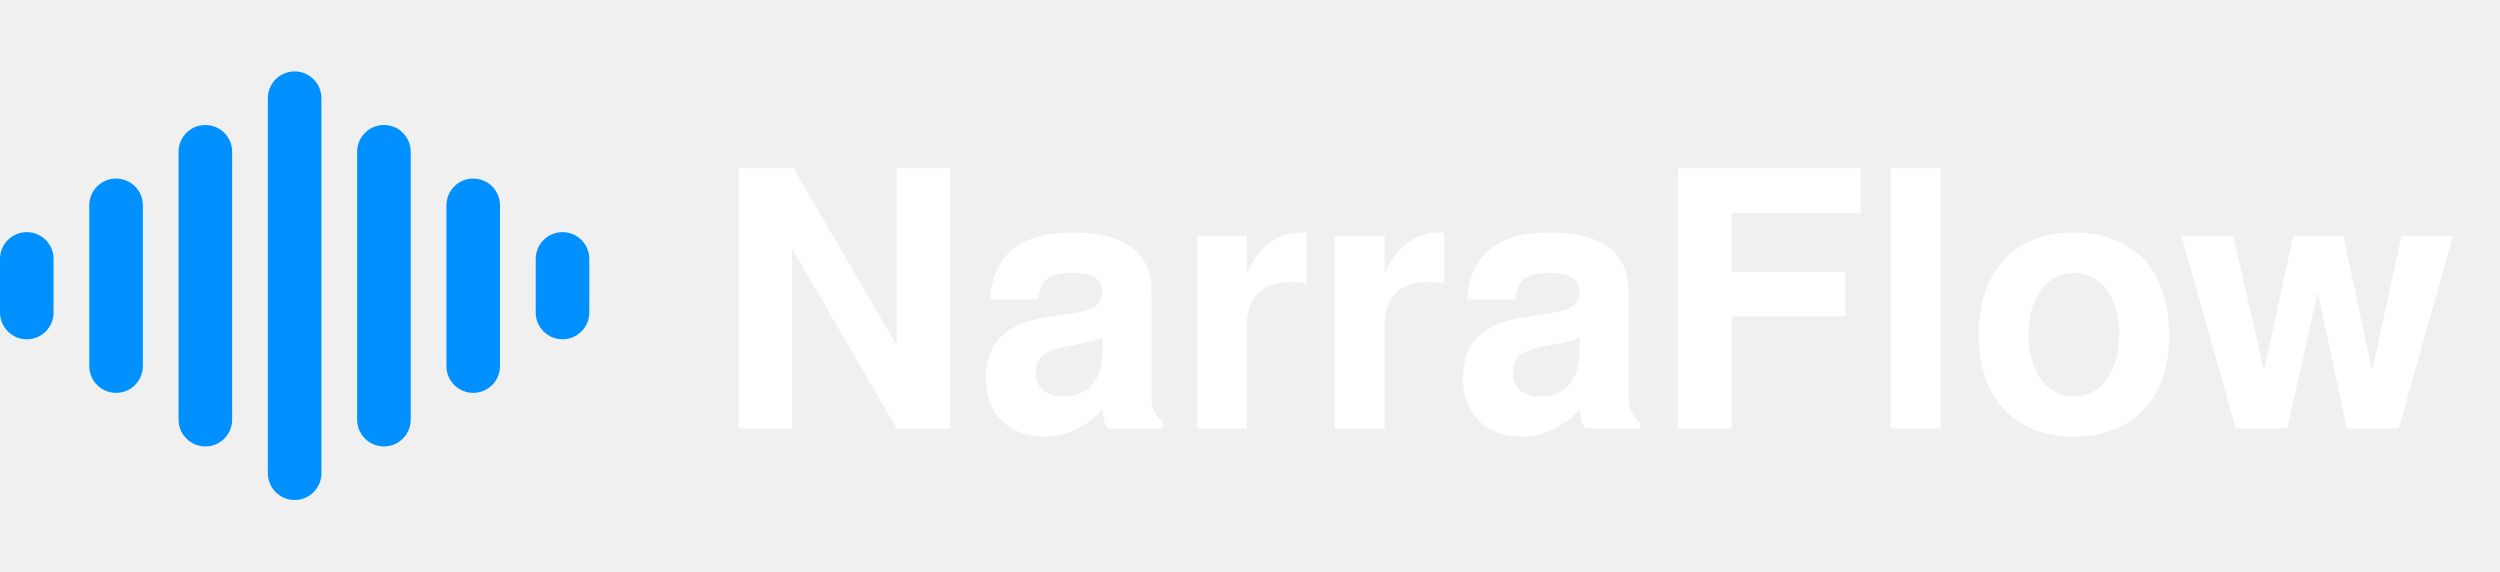
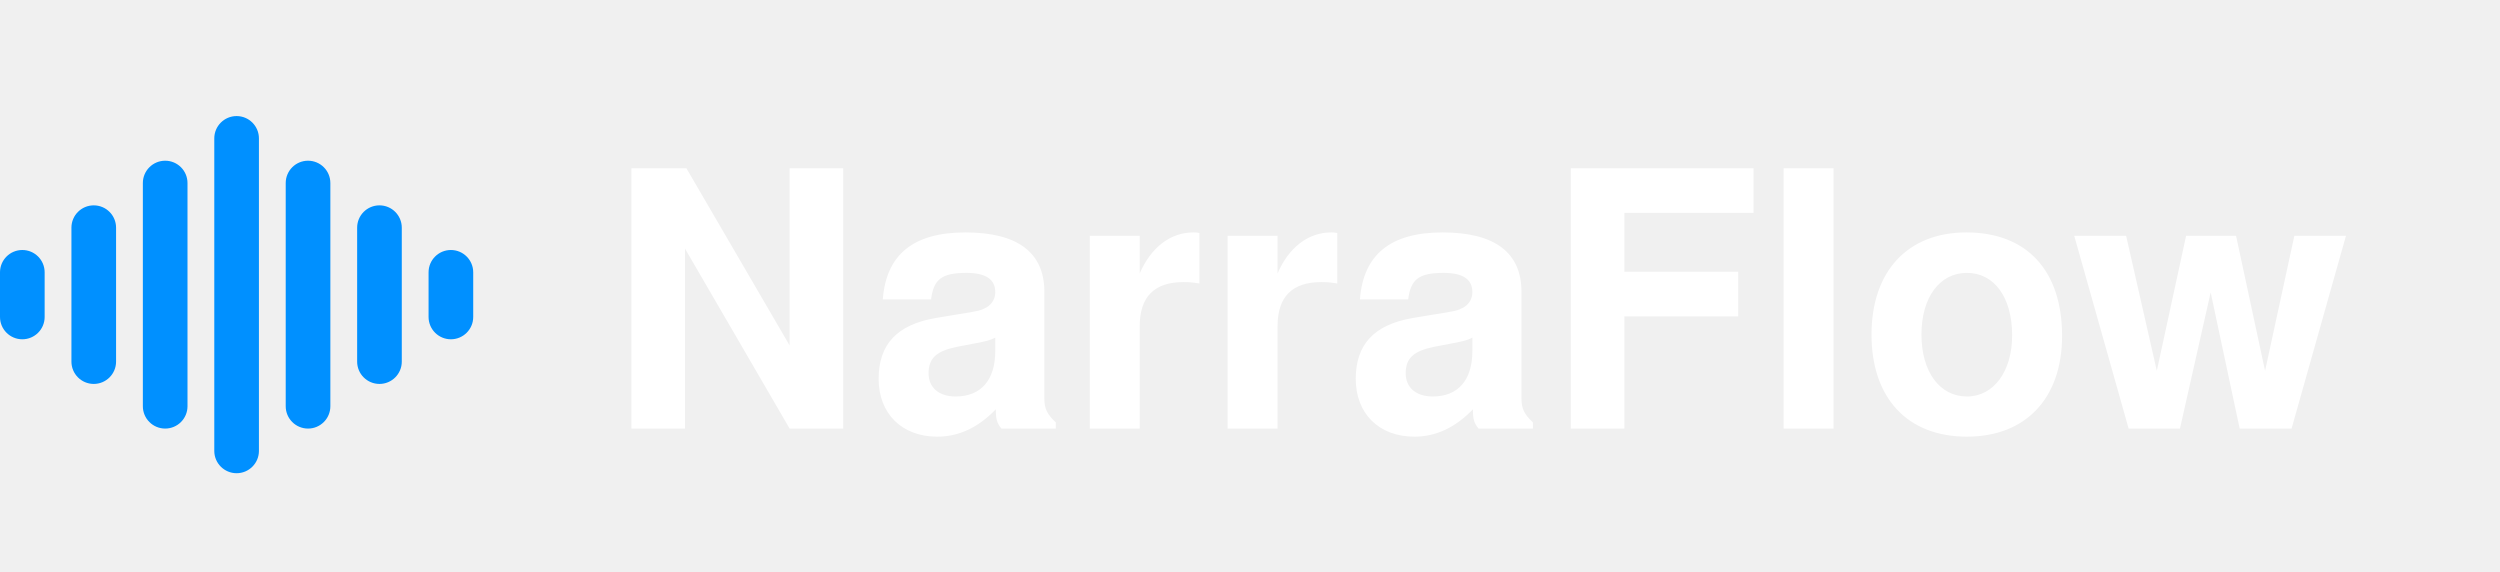
<svg xmlns="http://www.w3.org/2000/svg" width="140" height="32" viewBox="0 0 140 32" fill="none">
  <defs>
    <linearGradient id="logoGradient" x1="0" y1="0" x2="140" y2="0">
      <stop offset="0%" stop-color="#0090ff" />
      <stop offset="100%" stop-color="#0070dd" />
    </linearGradient>
  </defs>
-   <rect x="0" y="13" width="3" height="6" rx="1.5" fill="url(#logoGradient)" />
-   <rect x="5" y="10" width="3" height="12" rx="1.5" fill="url(#logoGradient)" />
-   <rect x="10" y="7" width="3" height="18" rx="1.5" fill="url(#logoGradient)" />
-   <rect x="15" y="4" width="3" height="24" rx="1.5" fill="url(#logoGradient)" />
-   <rect x="20" y="7" width="3" height="18" rx="1.5" fill="url(#logoGradient)" />
-   <rect x="25" y="10" width="3" height="12" rx="1.5" fill="url(#logoGradient)" />
-   <rect x="30" y="13" width="3" height="6" rx="1.5" fill="url(#logoGradient)" />
-   <text x="40" y="24" font-family="Helvetica Neue, Helvetica, Arial, sans-serif" font-size="20" font-weight="700" fill="#ffffff">NarraFlow</text>
+   <rect x="0" y="14" width="2.5" height="5" rx="1.25" fill="url(#logoGradient)" />
+   <rect x="4" y="11.5" width="2.5" height="10" rx="1.25" fill="url(#logoGradient)" />
+   <rect x="8" y="9" width="2.5" height="15" rx="1.25" fill="url(#logoGradient)" />
+   <rect x="12" y="6.5" width="2.5" height="20" rx="1.25" fill="url(#logoGradient)" />
+   <rect x="16" y="9" width="2.5" height="15" rx="1.25" fill="url(#logoGradient)" />
+   <rect x="20" y="11.5" width="2.5" height="10" rx="1.25" fill="url(#logoGradient)" />
+   <rect x="24" y="14" width="2.5" height="5" rx="1.25" fill="url(#logoGradient)" />
+   <text x="34" y="24" font-family="Helvetica Neue, Helvetica, Arial, sans-serif" font-size="20" font-weight="700" fill="#ffffff">NarraFlow</text>
</svg>
